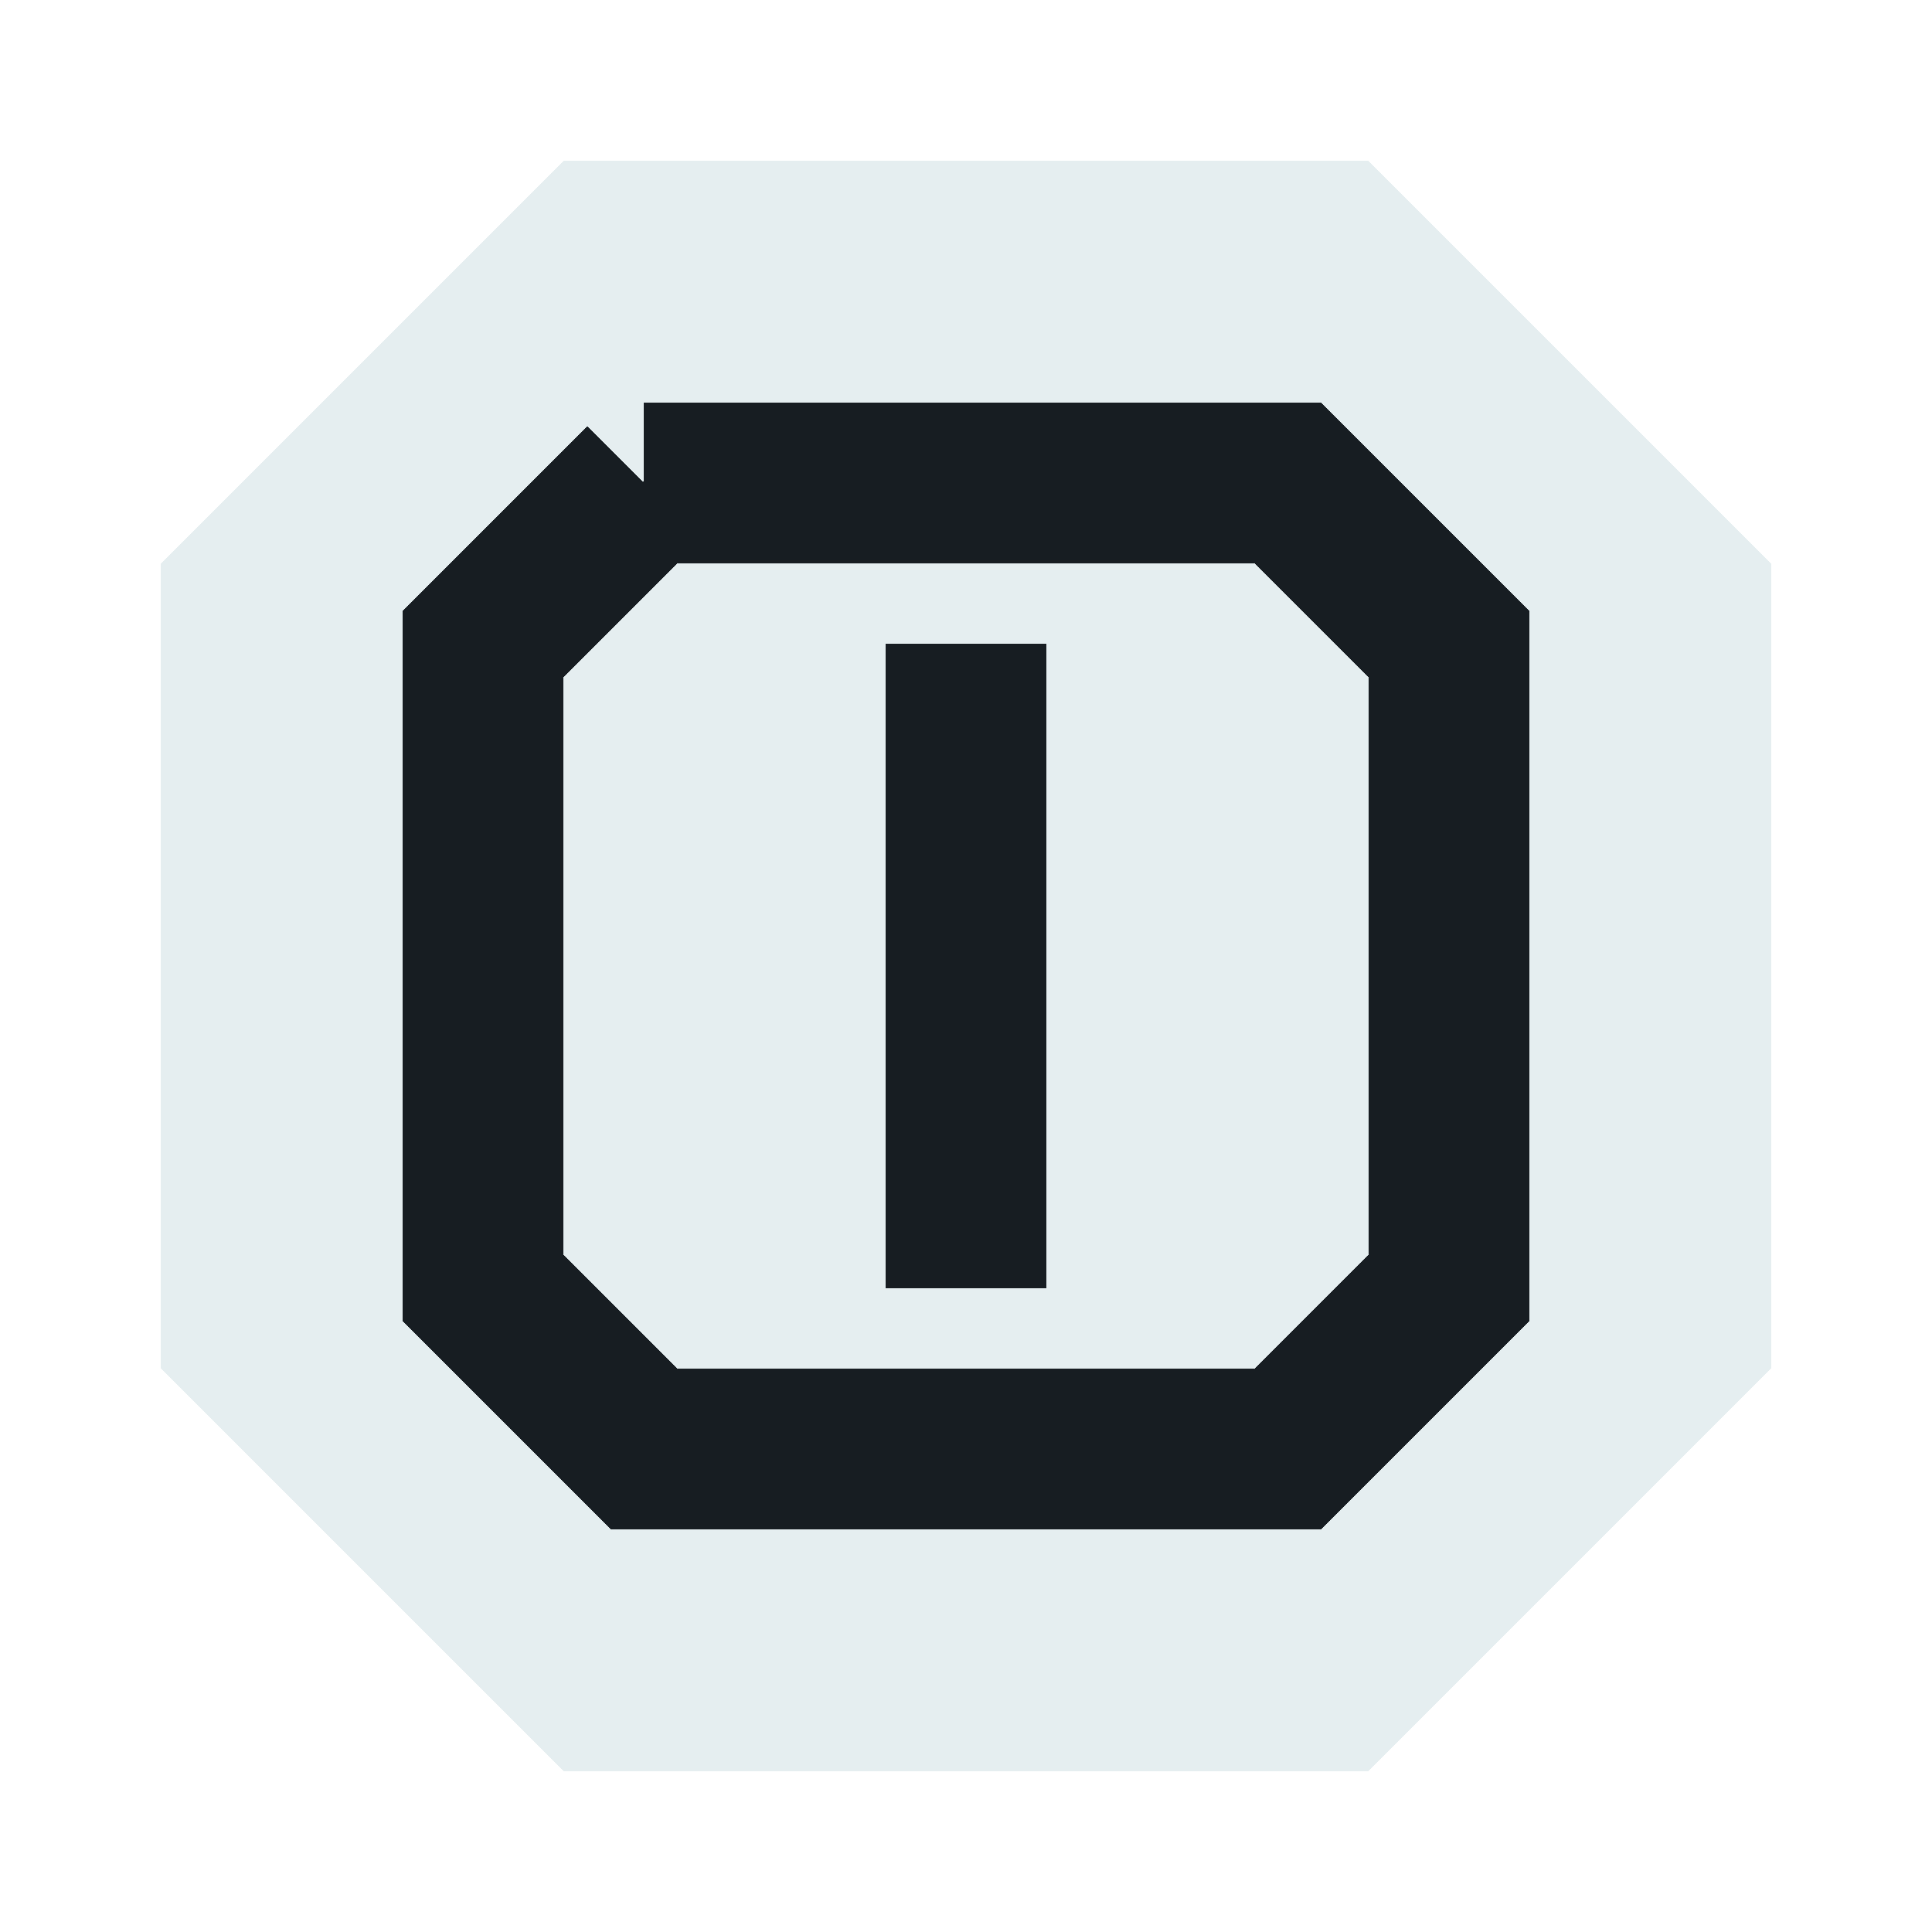
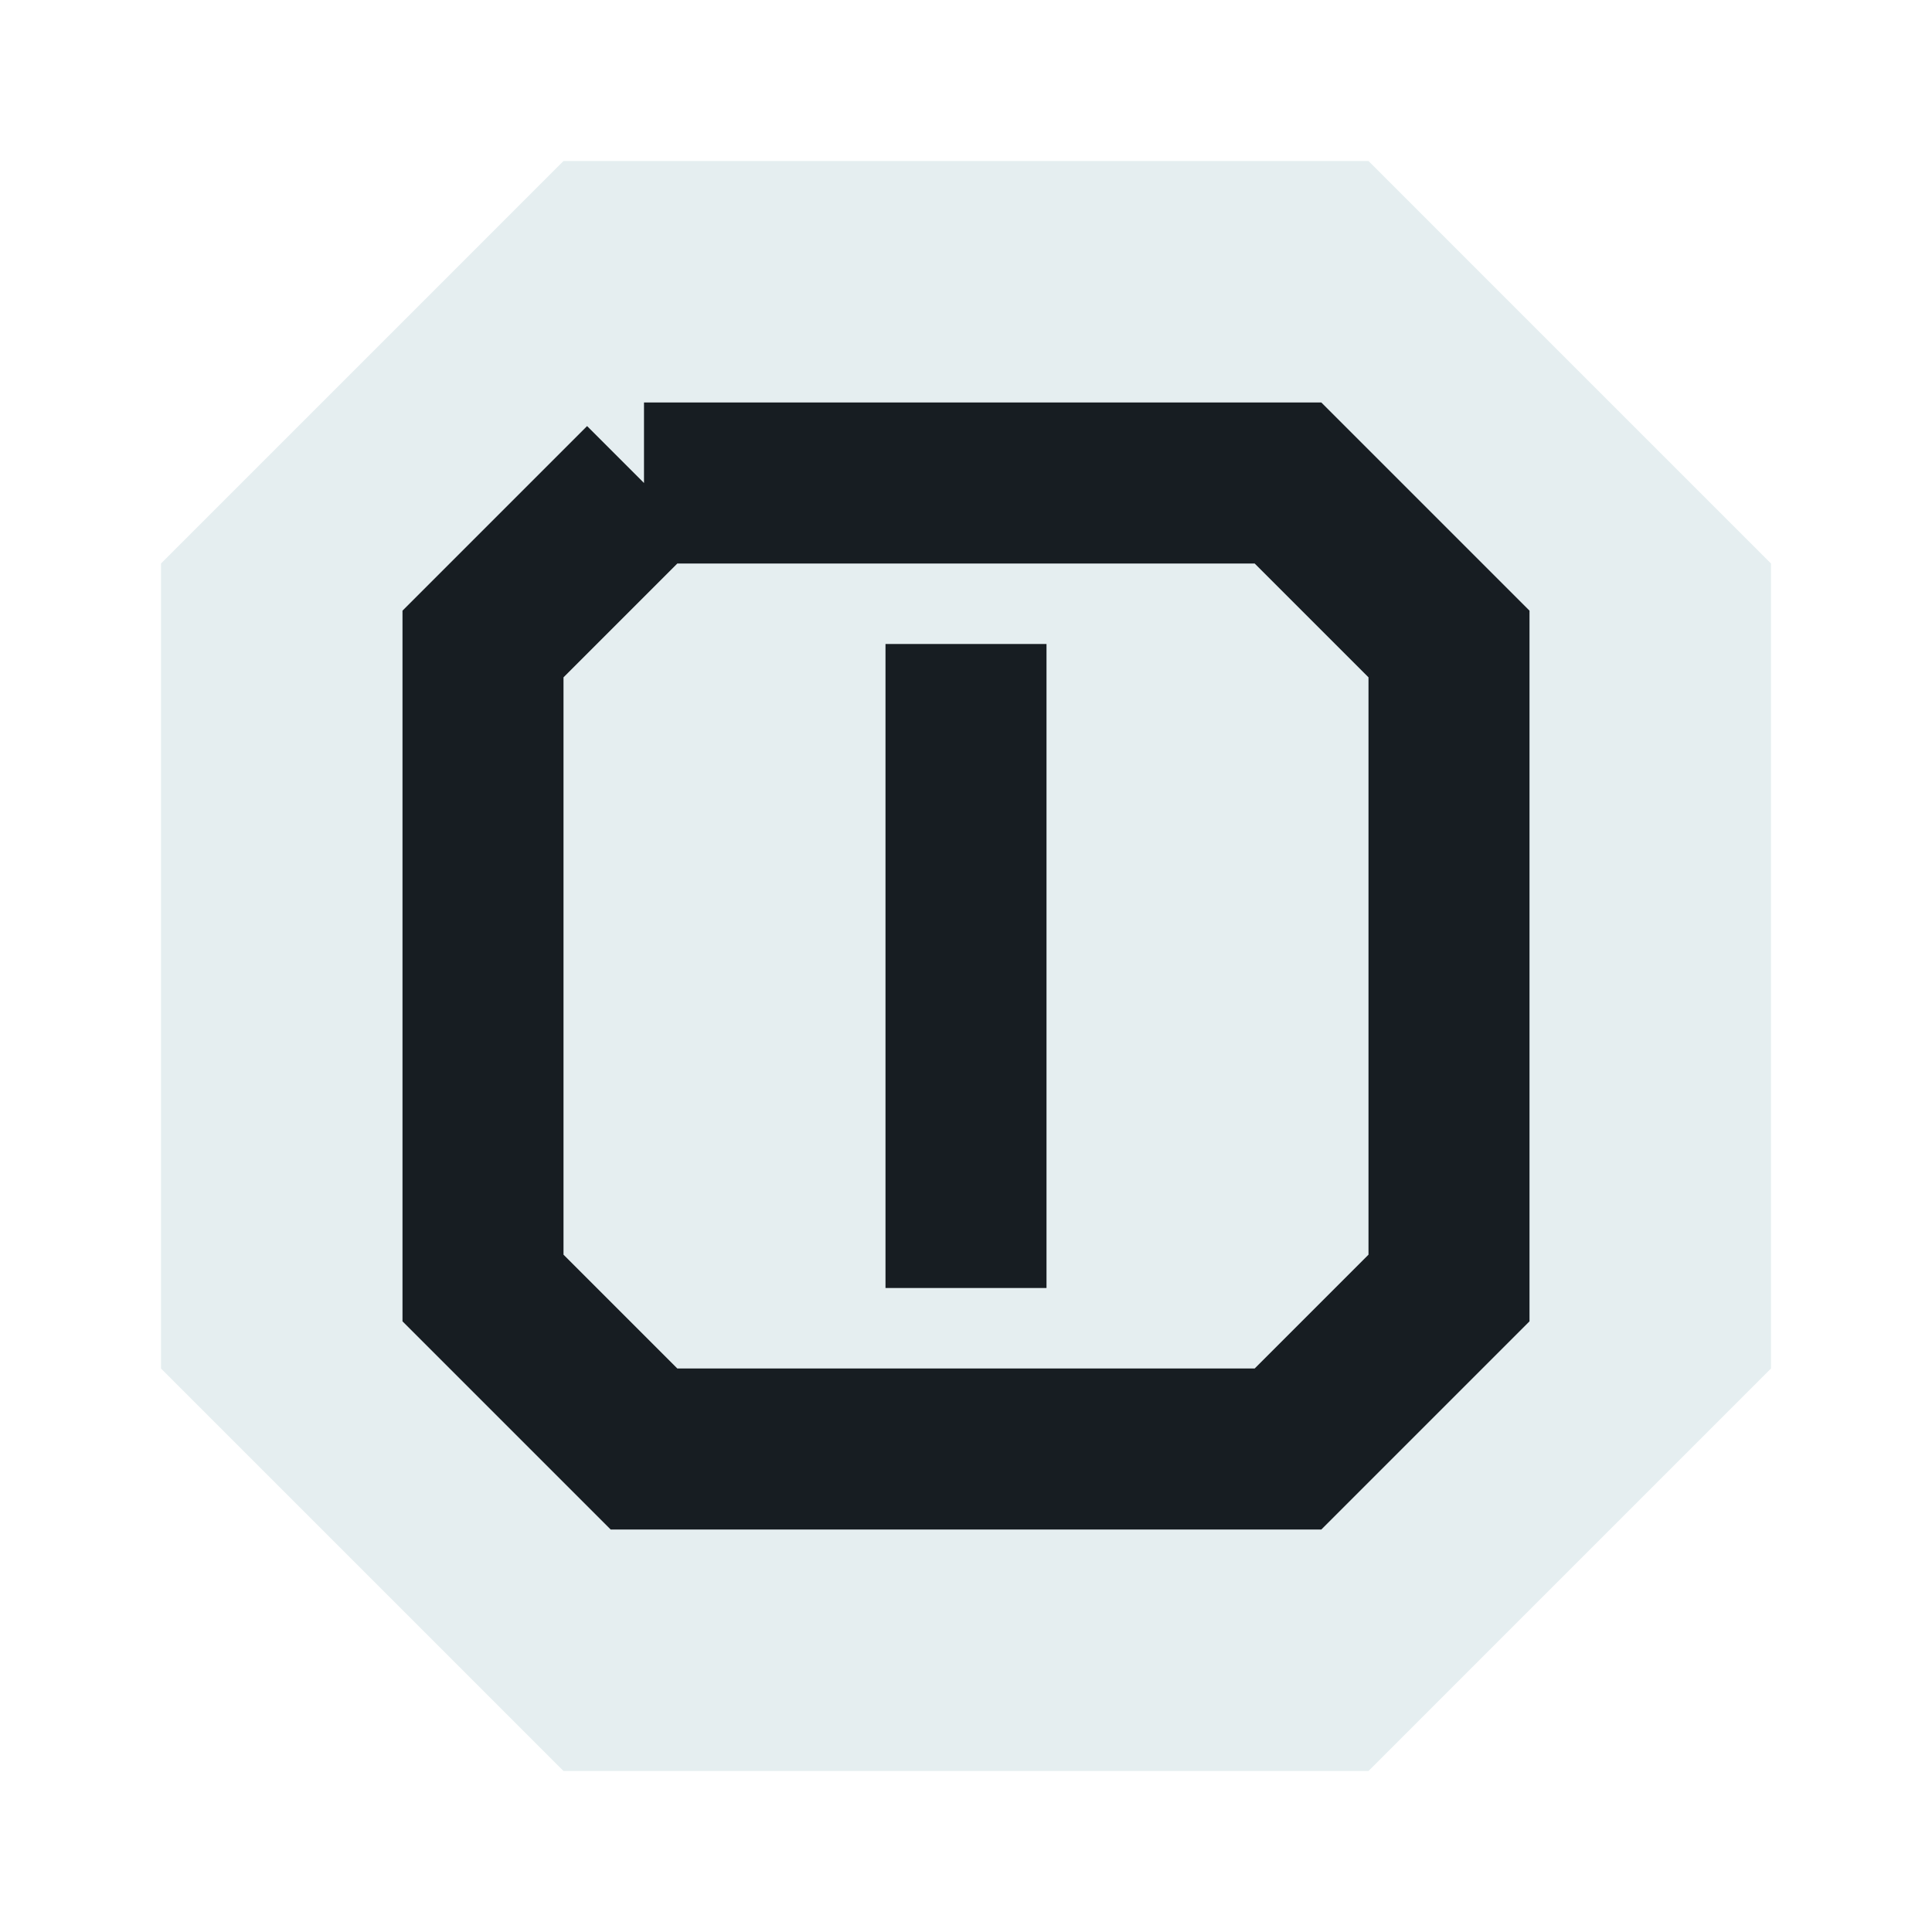
- <svg xmlns="http://www.w3.org/2000/svg" width="24" height="24" viewBox="0 0 24 24" shape-rendering="crispEdges">
+ <svg xmlns="http://www.w3.org/2000/svg" width="24" height="24" viewBox="0 0 24 24" shape-rendering="geometricPrecision">
  <polygon points="7,2 17,2 22,7 22,17 17,22 7,22 2,17 2,7" fill="#E5EEF0" />
  <polyline points="8,6 16,6 18,8 18,16 16,18 8,18 6,16 6,8 8,6" fill="none" stroke="#171D22" stroke-width="2" stroke-linejoin="miter" />
  <rect x="11" y="8" width="2" height="8" fill="#171D22" />
</svg>
